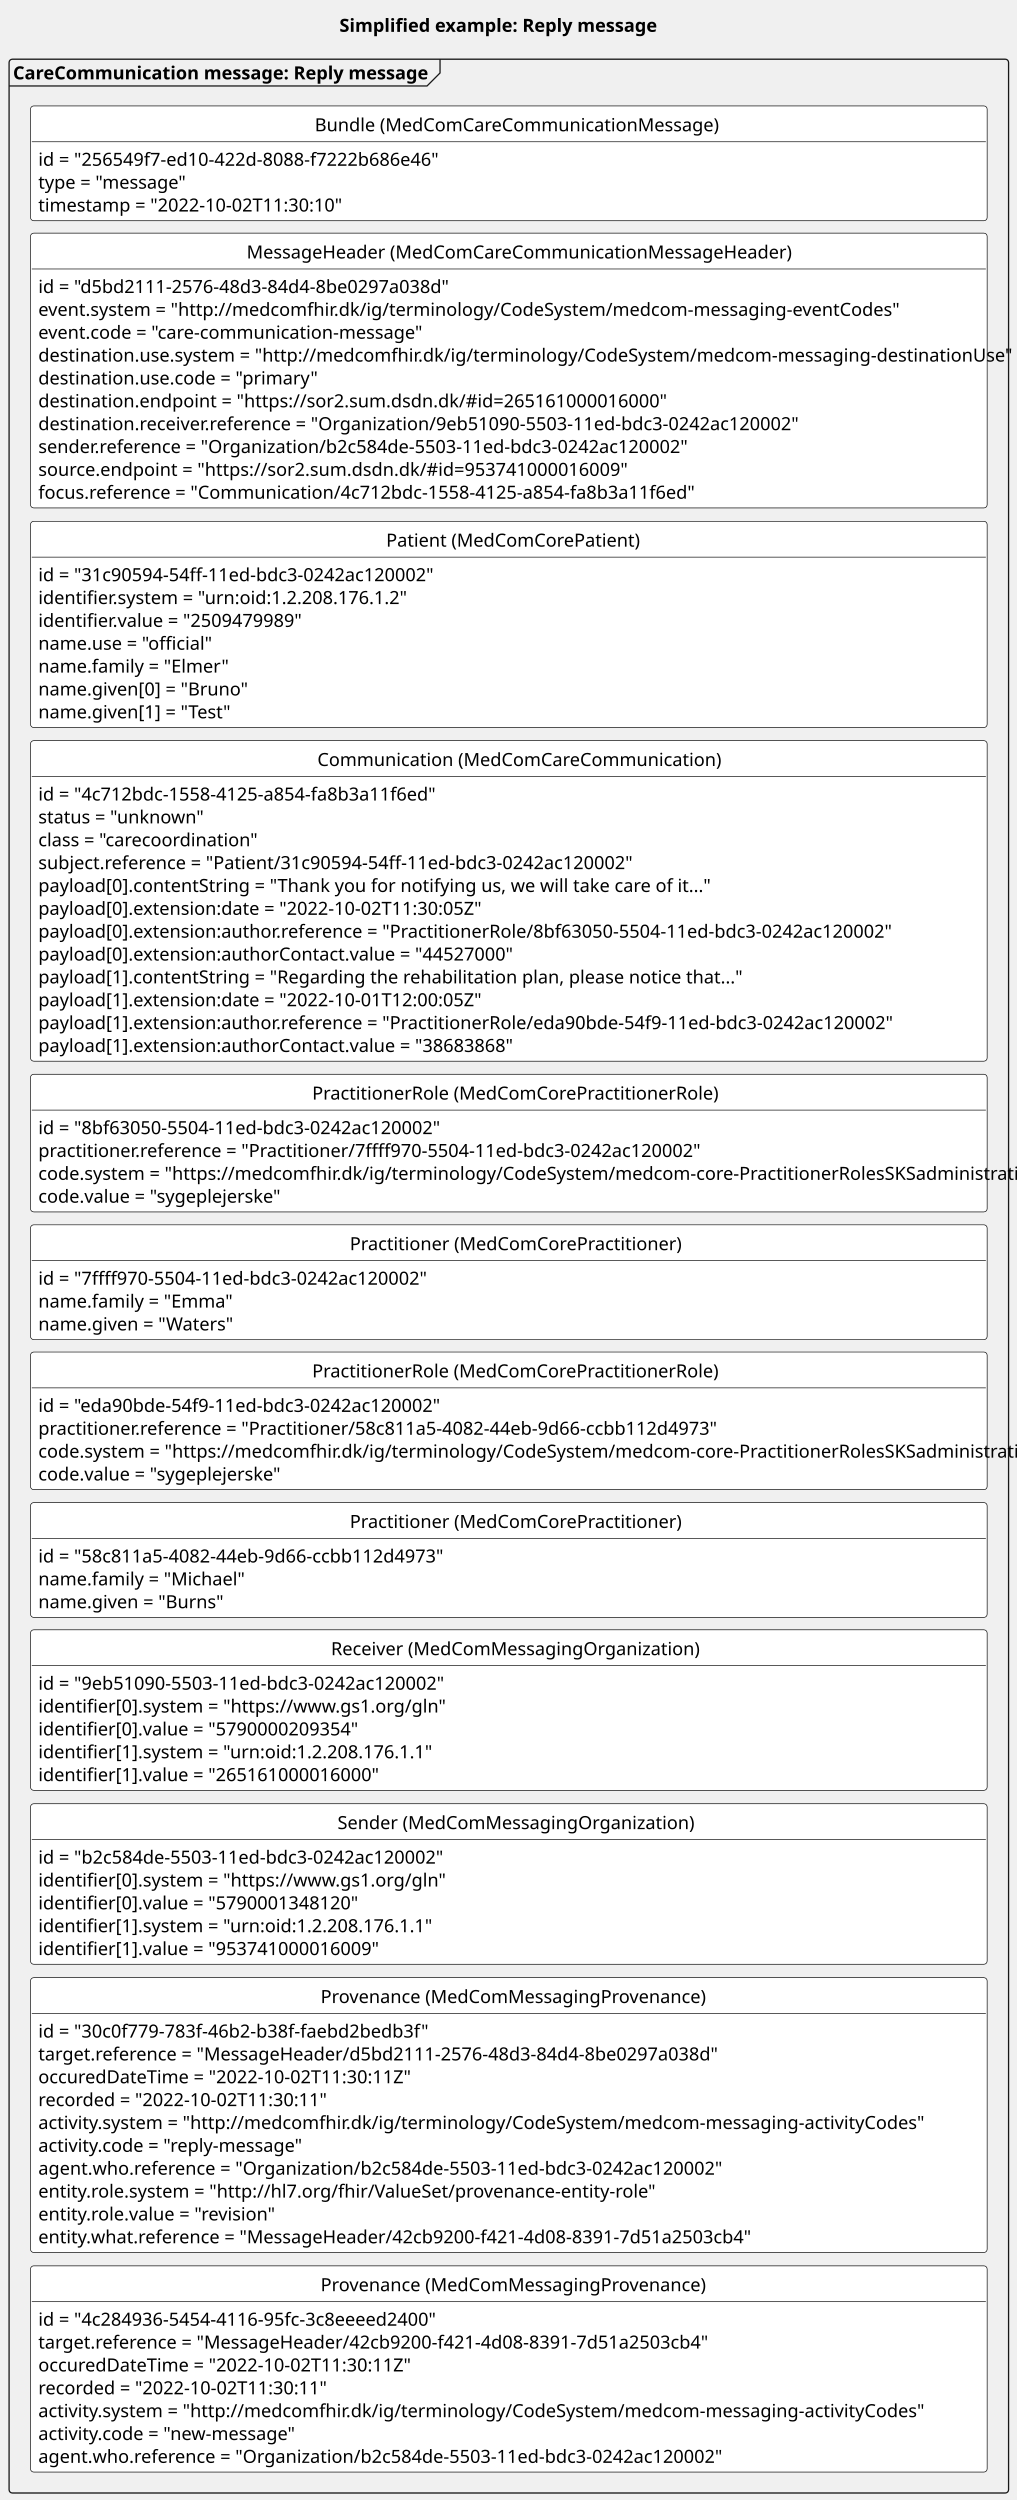
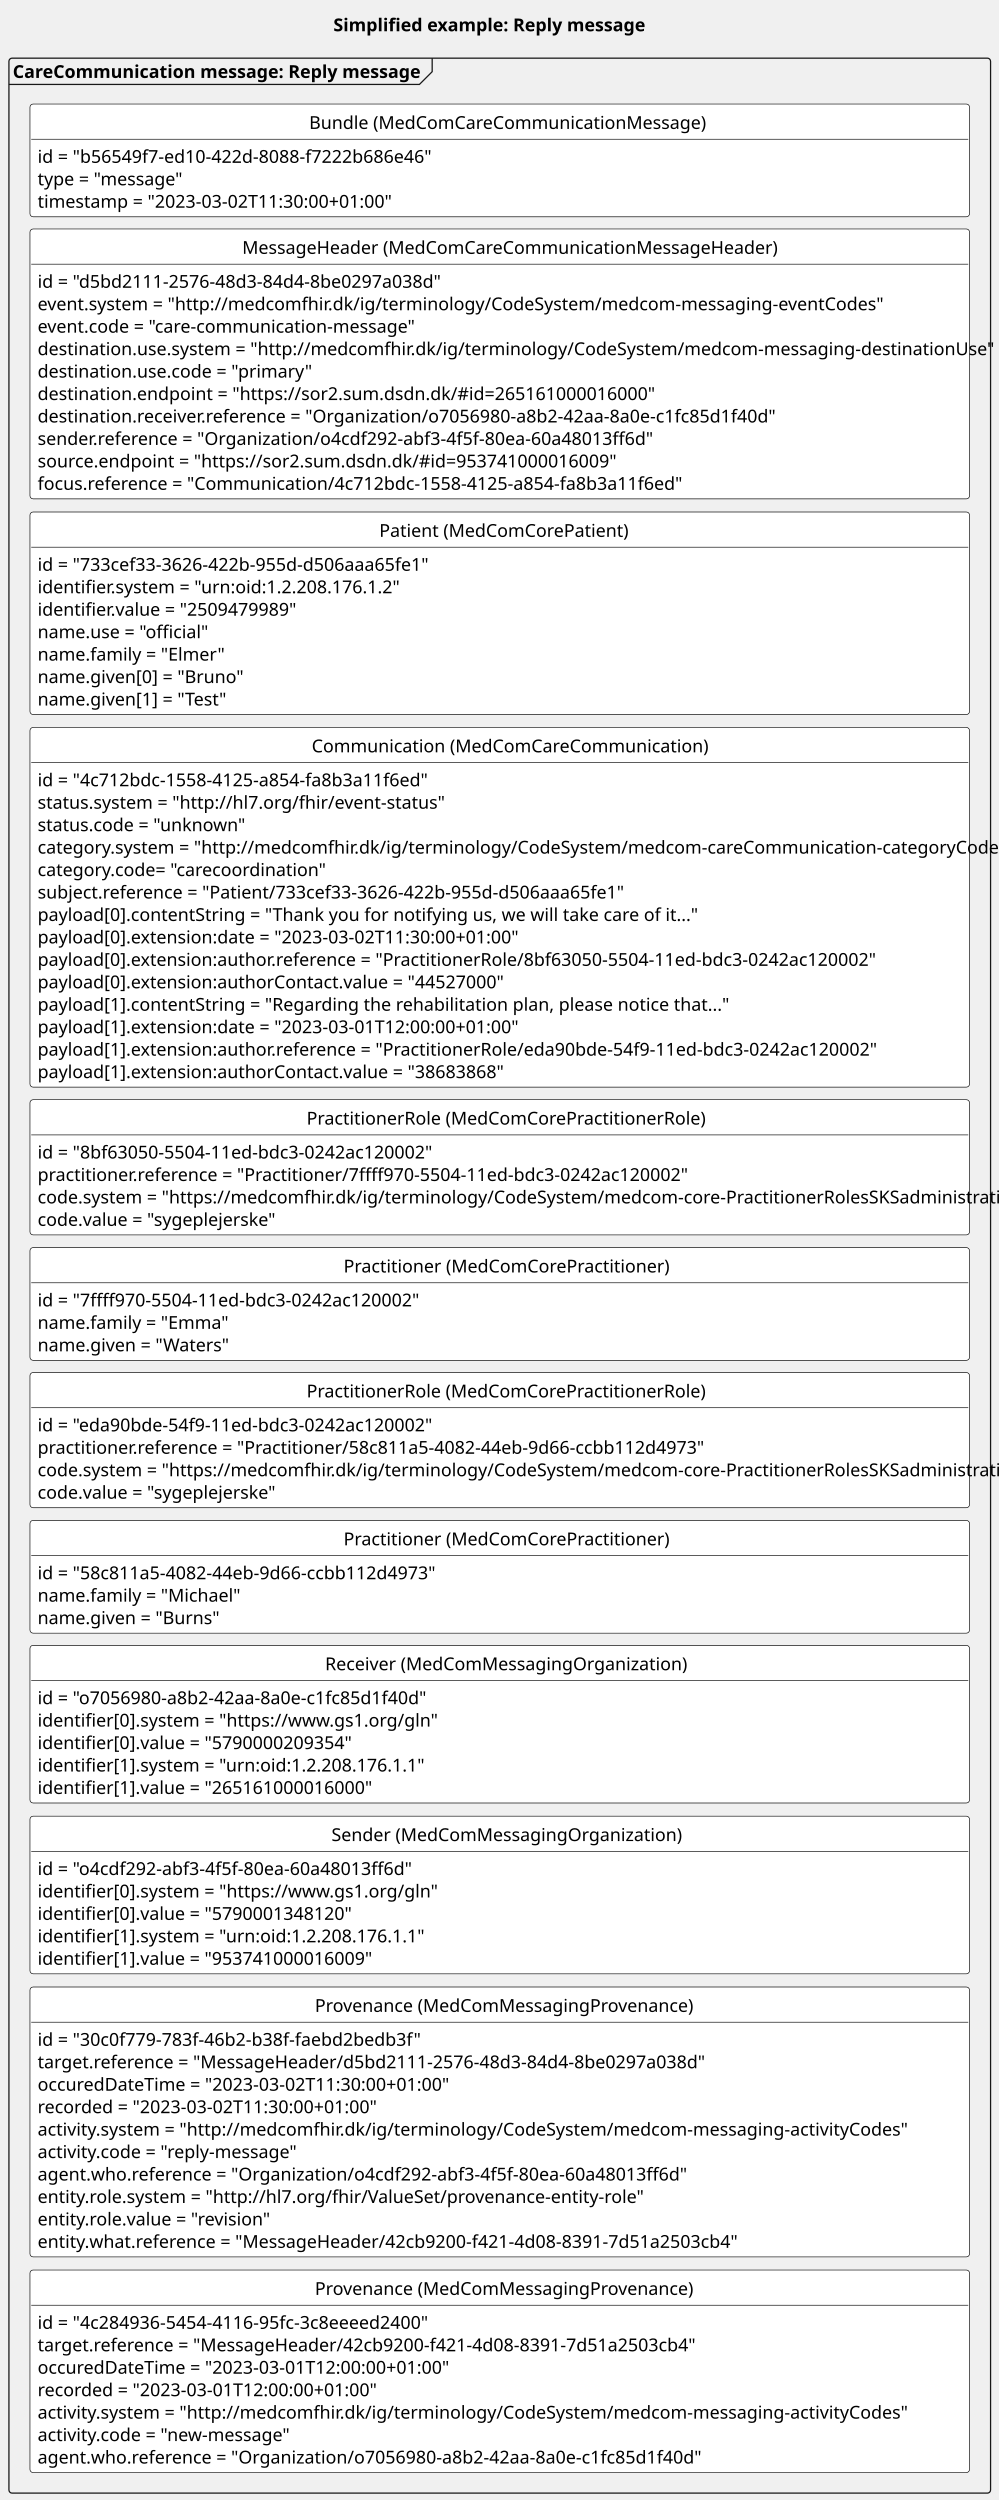
- <svg xmlns="http://www.w3.org/2000/svg" contentStyleType="text/css" height="1926px" preserveAspectRatio="none" style="width:783px;height:1926px;background:#FFFFFF;" version="1.1" viewBox="0 0 783 1926" width="783px" zoomAndPan="magnify">
+ <svg xmlns="http://www.w3.org/2000/svg" contentStyleType="text/css" height="1961px" preserveAspectRatio="none" style="width:783px;height:1961px;background:#FFFFFF;" version="1.1" viewBox="0 0 783 1961" width="783px" zoomAndPan="magnify">
  <defs />
  <g>
    <rect fill="none" height="27.609" id="_title" style="stroke:none;stroke-width:1.0;" width="256" x="256.5" y="5" />
    <text fill="#000000" font-family="sans-serif" font-size="14" font-weight="bold" lengthAdjust="spacing" textLength="246" x="261.5" y="24.533">Simplified example: Reply message</text>
    <g id="cluster_reply">
-       <rect fill="none" height="1875" rx="2.5" ry="2.5" style="stroke:#181818;stroke-width:1.0;" width="770" x="7" y="45.609" />
+       <rect fill="none" height="1910" rx="2.5" ry="2.5" style="stroke:#181818;stroke-width:1.0;" width="770" x="7" y="45.609" />
      <path d="M339,45.609 L339,56.219 L329,66.219 L7,66.219 " fill="none" style="stroke:#181818;stroke-width:1.0;" />
      <text fill="#000000" font-family="sans-serif" font-size="14" font-weight="bold" lengthAdjust="spacing" textLength="322" x="10" y="61.143">CareCommunication message: Reply message</text>
    </g>
    <g id="elem_replyB">
      <rect codeLine="19" fill="#FFFFFF" height="88.438" id="replyB" rx="2.5" ry="2.5" style="stroke:#000000;stroke-width:0.5;" width="737" x="23.5" y="81.609" />
      <text fill="#000000" font-family="sans-serif" font-size="14" lengthAdjust="spacing" textLength="299" x="242.5" y="101.143">Bundle (MedComCareCommunicationMessage)</text>
      <line style="stroke:#000000;stroke-width:0.5;" x1="24.5" x2="759.5" y1="109.219" y2="109.219" />
-       <text fill="#000000" font-family="sans-serif" font-size="14" lengthAdjust="spacing" textLength="305" x="29.5" y="127.752">id = "256549f7-ed10-422d-8088-f7222b686e46"</text>
+       <text fill="#000000" font-family="sans-serif" font-size="14" lengthAdjust="spacing" textLength="305" x="29.5" y="127.752">id = "b56549f7-ed10-422d-8088-f7222b686e46"</text>
      <text fill="#000000" font-family="sans-serif" font-size="14" lengthAdjust="spacing" textLength="110" x="29.5" y="145.361">type = "message"</text>
-       <text fill="#000000" font-family="sans-serif" font-size="14" lengthAdjust="spacing" textLength="229" x="29.5" y="162.971">timestamp = "2022-10-02T11:30:10"</text>
+       <text fill="#000000" font-family="sans-serif" font-size="14" lengthAdjust="spacing" textLength="273" x="29.5" y="162.971">timestamp = "2023-03-02T11:30:00+01:00"</text>
    </g>
    <g id="elem_replyMH">
      <rect codeLine="24" fill="#FFFFFF" height="211.703" id="replyMH" rx="2.5" ry="2.5" style="stroke:#000000;stroke-width:0.5;" width="737" x="23.5" y="179.609" />
      <text fill="#000000" font-family="sans-serif" font-size="14" lengthAdjust="spacing" textLength="404" x="190" y="199.143">MessageHeader (MedComCareCommunicationMessageHeader)</text>
      <line style="stroke:#000000;stroke-width:0.5;" x1="24.5" x2="759.5" y1="207.219" y2="207.219" />
      <text fill="#000000" font-family="sans-serif" font-size="14" lengthAdjust="spacing" textLength="313" x="29.5" y="225.752">id = "d5bd2111-2576-48d3-84d4-8be0297a038d"</text>
      <text fill="#000000" font-family="sans-serif" font-size="14" lengthAdjust="spacing" textLength="624" x="29.5" y="243.361">event.system = "http://medcomfhir.dk/ig/terminology/CodeSystem/medcom-messaging-eventCodes"</text>
      <text fill="#000000" font-family="sans-serif" font-size="14" lengthAdjust="spacing" textLength="285" x="29.5" y="260.971">event.code = "care-communication-message"</text>
      <text fill="#000000" font-family="sans-serif" font-size="14" lengthAdjust="spacing" textLength="702" x="29.5" y="278.58">destination.use.system = "http://medcomfhir.dk/ig/terminology/CodeSystem/medcom-messaging-destinationUse"</text>
      <text fill="#000000" font-family="sans-serif" font-size="14" lengthAdjust="spacing" textLength="204" x="29.5" y="296.19">destination.use.code = "primary"</text>
      <text fill="#000000" font-family="sans-serif" font-size="14" lengthAdjust="spacing" textLength="460" x="29.5" y="313.799">destination.endpoint = "https://sor2.sum.dsdn.dk/#id=265161000016000"</text>
-       <text fill="#000000" font-family="sans-serif" font-size="14" lengthAdjust="spacing" textLength="573" x="29.5" y="331.408">destination.receiver.reference = "Organization/9eb51090-5503-11ed-bdc3-0242ac120002"</text>
-       <text fill="#000000" font-family="sans-serif" font-size="14" lengthAdjust="spacing" textLength="492" x="29.5" y="349.018">sender.reference = "Organization/b2c584de-5503-11ed-bdc3-0242ac120002"</text>
+       <text fill="#000000" font-family="sans-serif" font-size="14" lengthAdjust="spacing" textLength="565" x="29.5" y="331.408">destination.receiver.reference = "Organization/o7056980-a8b2-42aa-8a0e-c1fc85d1f40d"</text>
+       <text fill="#000000" font-family="sans-serif" font-size="14" lengthAdjust="spacing" textLength="470" x="29.5" y="349.018">sender.reference = "Organization/o4cdf292-abf3-4f5f-80ea-60a48013ff6d"</text>
      <text fill="#000000" font-family="sans-serif" font-size="14" lengthAdjust="spacing" textLength="434" x="29.5" y="366.627">source.endpoint = "https://sor2.sum.dsdn.dk/#id=953741000016009"</text>
      <text fill="#000000" font-family="sans-serif" font-size="14" lengthAdjust="spacing" textLength="492" x="29.5" y="384.236">focus.reference = "Communication/4c712bdc-1558-4125-a854-fa8b3a11f6ed"</text>
    </g>
    <g id="elem_replyPT">
      <rect codeLine="36" fill="#FFFFFF" height="158.875" id="replyPT" rx="2.5" ry="2.5" style="stroke:#000000;stroke-width:0.5;" width="737" x="23.5" y="401.609" />
      <text fill="#000000" font-family="sans-serif" font-size="14" lengthAdjust="spacing" textLength="189" x="297.5" y="421.143">Patient (MedComCorePatient)</text>
      <line style="stroke:#000000;stroke-width:0.5;" x1="24.5" x2="759.5" y1="429.219" y2="429.219" />
-       <text fill="#000000" font-family="sans-serif" font-size="14" lengthAdjust="spacing" textLength="302" x="29.5" y="447.752">id = "31c90594-54ff-11ed-bdc3-0242ac120002"</text>
+       <text fill="#000000" font-family="sans-serif" font-size="14" lengthAdjust="spacing" textLength="304" x="29.5" y="447.752">id = "733cef33-3626-422b-955d-d506aaa65fe1"</text>
      <text fill="#000000" font-family="sans-serif" font-size="14" lengthAdjust="spacing" textLength="276" x="29.5" y="465.361">identifier.system = "urn:oid:1.2.208.176.1.2"</text>
      <text fill="#000000" font-family="sans-serif" font-size="14" lengthAdjust="spacing" textLength="198" x="29.5" y="482.971">identifier.value = "2509479989"</text>
      <text fill="#000000" font-family="sans-serif" font-size="14" lengthAdjust="spacing" textLength="128" x="29.5" y="500.58">name.use = "official"</text>
      <text fill="#000000" font-family="sans-serif" font-size="14" lengthAdjust="spacing" textLength="137" x="29.5" y="518.189">name.family = "Elmer"</text>
      <text fill="#000000" font-family="sans-serif" font-size="14" lengthAdjust="spacing" textLength="153" x="29.5" y="535.799">name.given[0] = "Bruno"</text>
      <text fill="#000000" font-family="sans-serif" font-size="14" lengthAdjust="spacing" textLength="143" x="29.5" y="553.408">name.given[1] = "Test"</text>
    </g>
    <g id="elem_replyCom">
-       <rect codeLine="45" fill="#FFFFFF" height="246.922" id="replyCom" rx="2.5" ry="2.5" style="stroke:#000000;stroke-width:0.5;" width="737" x="23.5" y="570.609" />
+       <rect codeLine="45" fill="#FFFFFF" height="282.141" id="replyCom" rx="2.5" ry="2.5" style="stroke:#000000;stroke-width:0.5;" width="737" x="23.5" y="570.609" />
      <text fill="#000000" font-family="sans-serif" font-size="14" lengthAdjust="spacing" textLength="295" x="244.5" y="590.143">Communication (MedComCareCommunication)</text>
      <line style="stroke:#000000;stroke-width:0.5;" x1="24.5" x2="759.5" y1="598.219" y2="598.219" />
      <text fill="#000000" font-family="sans-serif" font-size="14" lengthAdjust="spacing" textLength="303" x="29.5" y="616.752">id = "4c712bdc-1558-4125-a854-fa8b3a11f6ed"</text>
-       <text fill="#000000" font-family="sans-serif" font-size="14" lengthAdjust="spacing" textLength="120" x="29.5" y="634.361">status = "unknown"</text>
-       <text fill="#000000" font-family="sans-serif" font-size="14" lengthAdjust="spacing" textLength="164" x="29.5" y="651.971">class = "carecoordination"</text>
-       <text fill="#000000" font-family="sans-serif" font-size="14" lengthAdjust="spacing" textLength="449" x="29.5" y="669.58">subject.reference = "Patient/31c90594-54ff-11ed-bdc3-0242ac120002"</text>
-       <text fill="#000000" font-family="sans-serif" font-size="14" lengthAdjust="spacing" textLength="493" x="29.5" y="687.189">payload[0].contentString = "Thank you for notifying us, we will take care of it..."</text>
-       <text fill="#000000" font-family="sans-serif" font-size="14" lengthAdjust="spacing" textLength="335" x="29.5" y="704.799">payload[0].extension:date = "2022-10-02T11:30:05Z"</text>
-       <text fill="#000000" font-family="sans-serif" font-size="14" lengthAdjust="spacing" textLength="641" x="29.5" y="722.408">payload[0].extension:author.reference = "PractitionerRole/8bf63050-5504-11ed-bdc3-0242ac120002"</text>
-       <text fill="#000000" font-family="sans-serif" font-size="14" lengthAdjust="spacing" textLength="352" x="29.5" y="740.018">payload[0].extension:authorContact.value = "44527000"</text>
-       <text fill="#000000" font-family="sans-serif" font-size="14" lengthAdjust="spacing" textLength="518" x="29.5" y="757.627">payload[1].contentString = "Regarding the rehabilitation plan, please notice that..."</text>
-       <text fill="#000000" font-family="sans-serif" font-size="14" lengthAdjust="spacing" textLength="335" x="29.5" y="775.236">payload[1].extension:date = "2022-10-01T12:00:05Z"</text>
-       <text fill="#000000" font-family="sans-serif" font-size="14" lengthAdjust="spacing" textLength="641" x="29.5" y="792.846">payload[1].extension:author.reference = "PractitionerRole/eda90bde-54f9-11ed-bdc3-0242ac120002"</text>
-       <text fill="#000000" font-family="sans-serif" font-size="14" lengthAdjust="spacing" textLength="352" x="29.5" y="810.455">payload[1].extension:authorContact.value = "38683868"</text>
+       <text fill="#000000" font-family="sans-serif" font-size="14" lengthAdjust="spacing" textLength="298" x="29.5" y="634.361">status.system = "http://hl7.org/fhir/event-status"</text>
+       <text fill="#000000" font-family="sans-serif" font-size="14" lengthAdjust="spacing" textLength="155" x="29.5" y="651.971">status.code = "unknown"</text>
+       <text fill="#000000" font-family="sans-serif" font-size="14" lengthAdjust="spacing" textLength="721" x="29.5" y="669.58">category.system = "http://medcomfhir.dk/ig/terminology/CodeSystem/medcom-careCommunication-categoryCodes"</text>
+       <text fill="#000000" font-family="sans-serif" font-size="14" lengthAdjust="spacing" textLength="218" x="29.5" y="687.189">category.code= "carecoordination"</text>
+       <text fill="#000000" font-family="sans-serif" font-size="14" lengthAdjust="spacing" textLength="451" x="29.5" y="704.799">subject.reference = "Patient/733cef33-3626-422b-955d-d506aaa65fe1"</text>
+       <text fill="#000000" font-family="sans-serif" font-size="14" lengthAdjust="spacing" textLength="493" x="29.5" y="722.408">payload[0].contentString = "Thank you for notifying us, we will take care of it..."</text>
+       <text fill="#000000" font-family="sans-serif" font-size="14" lengthAdjust="spacing" textLength="371" x="29.5" y="740.018">payload[0].extension:date = "2023-03-02T11:30:00+01:00"</text>
+       <text fill="#000000" font-family="sans-serif" font-size="14" lengthAdjust="spacing" textLength="641" x="29.5" y="757.627">payload[0].extension:author.reference = "PractitionerRole/8bf63050-5504-11ed-bdc3-0242ac120002"</text>
+       <text fill="#000000" font-family="sans-serif" font-size="14" lengthAdjust="spacing" textLength="352" x="29.5" y="775.236">payload[0].extension:authorContact.value = "44527000"</text>
+       <text fill="#000000" font-family="sans-serif" font-size="14" lengthAdjust="spacing" textLength="518" x="29.5" y="792.846">payload[1].contentString = "Regarding the rehabilitation plan, please notice that..."</text>
+       <text fill="#000000" font-family="sans-serif" font-size="14" lengthAdjust="spacing" textLength="371" x="29.5" y="810.455">payload[1].extension:date = "2023-03-01T12:00:00+01:00"</text>
+       <text fill="#000000" font-family="sans-serif" font-size="14" lengthAdjust="spacing" textLength="641" x="29.5" y="828.064">payload[1].extension:author.reference = "PractitionerRole/eda90bde-54f9-11ed-bdc3-0242ac120002"</text>
+       <text fill="#000000" font-family="sans-serif" font-size="14" lengthAdjust="spacing" textLength="352" x="29.5" y="845.674">payload[1].extension:authorContact.value = "38683868"</text>
    </g>
    <g id="elem_replyPracR">
-       <rect codeLine="59" fill="#FFFFFF" height="106.047" id="replyPracR" rx="2.5" ry="2.5" style="stroke:#000000;stroke-width:0.5;" width="737" x="23.5" y="827.609" />
-       <text fill="#000000" font-family="sans-serif" font-size="14" lengthAdjust="spacing" textLength="303" x="240.5" y="847.143">PractitionerRole (MedComCorePractitionerRole)</text>
-       <line style="stroke:#000000;stroke-width:0.5;" x1="24.5" x2="759.5" y1="855.219" y2="855.219" />
-       <text fill="#000000" font-family="sans-serif" font-size="14" lengthAdjust="spacing" textLength="307" x="29.5" y="873.752">id = "8bf63050-5504-11ed-bdc3-0242ac120002"</text>
-       <text fill="#000000" font-family="sans-serif" font-size="14" lengthAdjust="spacing" textLength="496" x="29.5" y="891.361">practitioner.reference = "Practitioner/7ffff970-5504-11ed-bdc3-0242ac120002"</text>
-       <text fill="#000000" font-family="sans-serif" font-size="14" lengthAdjust="spacing" textLength="725" x="29.5" y="908.971">code.system = "https://medcomfhir.dk/ig/terminology/CodeSystem/medcom-core-PractitionerRolesSKSadministrativ"</text>
-       <text fill="#000000" font-family="sans-serif" font-size="14" lengthAdjust="spacing" textLength="182" x="29.5" y="926.58">code.value = "sygeplejerske"</text>
+       <rect codeLine="61" fill="#FFFFFF" height="106.047" id="replyPracR" rx="2.5" ry="2.5" style="stroke:#000000;stroke-width:0.5;" width="737" x="23.5" y="862.609" />
+       <text fill="#000000" font-family="sans-serif" font-size="14" lengthAdjust="spacing" textLength="303" x="240.5" y="882.143">PractitionerRole (MedComCorePractitionerRole)</text>
+       <line style="stroke:#000000;stroke-width:0.5;" x1="24.5" x2="759.5" y1="890.219" y2="890.219" />
+       <text fill="#000000" font-family="sans-serif" font-size="14" lengthAdjust="spacing" textLength="307" x="29.5" y="908.752">id = "8bf63050-5504-11ed-bdc3-0242ac120002"</text>
+       <text fill="#000000" font-family="sans-serif" font-size="14" lengthAdjust="spacing" textLength="496" x="29.5" y="926.361">practitioner.reference = "Practitioner/7ffff970-5504-11ed-bdc3-0242ac120002"</text>
+       <text fill="#000000" font-family="sans-serif" font-size="14" lengthAdjust="spacing" textLength="725" x="29.5" y="943.971">code.system = "https://medcomfhir.dk/ig/terminology/CodeSystem/medcom-core-PractitionerRolesSKSadministrativ"</text>
+       <text fill="#000000" font-family="sans-serif" font-size="14" lengthAdjust="spacing" textLength="182" x="29.5" y="961.58">code.value = "sygeplejerske"</text>
    </g>
    <g id="elem_replyPrac">
-       <rect codeLine="65" fill="#FFFFFF" height="88.438" id="replyPrac" rx="2.5" ry="2.5" style="stroke:#000000;stroke-width:0.5;" width="737" x="23.5" y="943.609" />
-       <text fill="#000000" font-family="sans-serif" font-size="14" lengthAdjust="spacing" textLength="245" x="269.5" y="963.143">Practitioner (MedComCorePractitioner)</text>
-       <line style="stroke:#000000;stroke-width:0.5;" x1="24.5" x2="759.5" y1="971.219" y2="971.219" />
-       <text fill="#000000" font-family="sans-serif" font-size="14" lengthAdjust="spacing" textLength="295" x="29.5" y="989.752">id = "7ffff970-5504-11ed-bdc3-0242ac120002"</text>
-       <text fill="#000000" font-family="sans-serif" font-size="14" lengthAdjust="spacing" textLength="140" x="29.5" y="1007.361">name.family = "Emma"</text>
-       <text fill="#000000" font-family="sans-serif" font-size="14" lengthAdjust="spacing" textLength="144" x="29.5" y="1024.971">name.given = "Waters"</text>
+       <rect codeLine="67" fill="#FFFFFF" height="88.438" id="replyPrac" rx="2.5" ry="2.5" style="stroke:#000000;stroke-width:0.5;" width="737" x="23.5" y="978.609" />
+       <text fill="#000000" font-family="sans-serif" font-size="14" lengthAdjust="spacing" textLength="245" x="269.5" y="998.143">Practitioner (MedComCorePractitioner)</text>
+       <line style="stroke:#000000;stroke-width:0.5;" x1="24.5" x2="759.5" y1="1006.219" y2="1006.219" />
+       <text fill="#000000" font-family="sans-serif" font-size="14" lengthAdjust="spacing" textLength="295" x="29.5" y="1024.752">id = "7ffff970-5504-11ed-bdc3-0242ac120002"</text>
+       <text fill="#000000" font-family="sans-serif" font-size="14" lengthAdjust="spacing" textLength="140" x="29.5" y="1042.361">name.family = "Emma"</text>
+       <text fill="#000000" font-family="sans-serif" font-size="14" lengthAdjust="spacing" textLength="144" x="29.5" y="1059.971">name.given = "Waters"</text>
    </g>
    <g id="elem_newPracR">
-       <rect codeLine="70" fill="#FFFFFF" height="106.047" id="newPracR" rx="2.5" ry="2.5" style="stroke:#000000;stroke-width:0.5;" width="737" x="23.5" y="1041.609" />
-       <text fill="#000000" font-family="sans-serif" font-size="14" lengthAdjust="spacing" textLength="303" x="240.5" y="1061.143">PractitionerRole (MedComCorePractitionerRole)</text>
-       <line style="stroke:#000000;stroke-width:0.5;" x1="24.5" x2="759.5" y1="1069.219" y2="1069.219" />
-       <text fill="#000000" font-family="sans-serif" font-size="14" lengthAdjust="spacing" textLength="307" x="29.5" y="1087.752">id = "eda90bde-54f9-11ed-bdc3-0242ac120002"</text>
-       <text fill="#000000" font-family="sans-serif" font-size="14" lengthAdjust="spacing" textLength="511" x="29.5" y="1105.361">practitioner.reference = "Practitioner/58c811a5-4082-44eb-9d66-ccbb112d4973"</text>
-       <text fill="#000000" font-family="sans-serif" font-size="14" lengthAdjust="spacing" textLength="725" x="29.5" y="1122.971">code.system = "https://medcomfhir.dk/ig/terminology/CodeSystem/medcom-core-PractitionerRolesSKSadministrativ"</text>
-       <text fill="#000000" font-family="sans-serif" font-size="14" lengthAdjust="spacing" textLength="182" x="29.5" y="1140.58">code.value = "sygeplejerske"</text>
+       <rect codeLine="72" fill="#FFFFFF" height="106.047" id="newPracR" rx="2.5" ry="2.5" style="stroke:#000000;stroke-width:0.5;" width="737" x="23.5" y="1076.609" />
+       <text fill="#000000" font-family="sans-serif" font-size="14" lengthAdjust="spacing" textLength="303" x="240.5" y="1096.143">PractitionerRole (MedComCorePractitionerRole)</text>
+       <line style="stroke:#000000;stroke-width:0.5;" x1="24.5" x2="759.5" y1="1104.219" y2="1104.219" />
+       <text fill="#000000" font-family="sans-serif" font-size="14" lengthAdjust="spacing" textLength="307" x="29.5" y="1122.752">id = "eda90bde-54f9-11ed-bdc3-0242ac120002"</text>
+       <text fill="#000000" font-family="sans-serif" font-size="14" lengthAdjust="spacing" textLength="511" x="29.5" y="1140.361">practitioner.reference = "Practitioner/58c811a5-4082-44eb-9d66-ccbb112d4973"</text>
+       <text fill="#000000" font-family="sans-serif" font-size="14" lengthAdjust="spacing" textLength="725" x="29.5" y="1157.971">code.system = "https://medcomfhir.dk/ig/terminology/CodeSystem/medcom-core-PractitionerRolesSKSadministrativ"</text>
+       <text fill="#000000" font-family="sans-serif" font-size="14" lengthAdjust="spacing" textLength="182" x="29.5" y="1175.58">code.value = "sygeplejerske"</text>
    </g>
    <g id="elem_newPrac">
-       <rect codeLine="76" fill="#FFFFFF" height="88.438" id="newPrac" rx="2.5" ry="2.5" style="stroke:#000000;stroke-width:0.5;" width="737" x="23.5" y="1157.609" />
-       <text fill="#000000" font-family="sans-serif" font-size="14" lengthAdjust="spacing" textLength="245" x="269.5" y="1177.143">Practitioner (MedComCorePractitioner)</text>
-       <line style="stroke:#000000;stroke-width:0.5;" x1="24.5" x2="759.5" y1="1185.219" y2="1185.219" />
-       <text fill="#000000" font-family="sans-serif" font-size="14" lengthAdjust="spacing" textLength="310" x="29.5" y="1203.752">id = "58c811a5-4082-44eb-9d66-ccbb112d4973"</text>
-       <text fill="#000000" font-family="sans-serif" font-size="14" lengthAdjust="spacing" textLength="149" x="29.5" y="1221.361">name.family = "Michael"</text>
-       <text fill="#000000" font-family="sans-serif" font-size="14" lengthAdjust="spacing" textLength="136" x="29.5" y="1238.971">name.given = "Burns"</text>
+       <rect codeLine="78" fill="#FFFFFF" height="88.438" id="newPrac" rx="2.5" ry="2.5" style="stroke:#000000;stroke-width:0.5;" width="737" x="23.5" y="1192.609" />
+       <text fill="#000000" font-family="sans-serif" font-size="14" lengthAdjust="spacing" textLength="245" x="269.5" y="1212.143">Practitioner (MedComCorePractitioner)</text>
+       <line style="stroke:#000000;stroke-width:0.5;" x1="24.5" x2="759.5" y1="1220.219" y2="1220.219" />
+       <text fill="#000000" font-family="sans-serif" font-size="14" lengthAdjust="spacing" textLength="310" x="29.5" y="1238.752">id = "58c811a5-4082-44eb-9d66-ccbb112d4973"</text>
+       <text fill="#000000" font-family="sans-serif" font-size="14" lengthAdjust="spacing" textLength="149" x="29.5" y="1256.361">name.family = "Michael"</text>
+       <text fill="#000000" font-family="sans-serif" font-size="14" lengthAdjust="spacing" textLength="136" x="29.5" y="1273.971">name.given = "Burns"</text>
+     </g>
+     <g id="elem_replySOrg">
+       <rect codeLine="83" fill="#FFFFFF" height="123.656" id="replySOrg" rx="2.5" ry="2.5" style="stroke:#000000;stroke-width:0.5;" width="737" x="23.5" y="1424.609" />
+       <text fill="#000000" font-family="sans-serif" font-size="14" lengthAdjust="spacing" textLength="264" x="260" y="1444.143">Sender (MedComMessagingOrganization)</text>
+       <line style="stroke:#000000;stroke-width:0.5;" x1="24.5" x2="759.5" y1="1452.219" y2="1452.219" />
+       <text fill="#000000" font-family="sans-serif" font-size="14" lengthAdjust="spacing" textLength="288" x="29.5" y="1470.752">id = "o4cdf292-abf3-4f5f-80ea-60a48013ff6d"</text>
+       <text fill="#000000" font-family="sans-serif" font-size="14" lengthAdjust="spacing" textLength="289" x="29.5" y="1488.361">identifier[0].system = "https://www.gs1.org/gln"</text>
+       <text fill="#000000" font-family="sans-serif" font-size="14" lengthAdjust="spacing" textLength="238" x="29.5" y="1505.971">identifier[0].value = "5790001348120"</text>
+       <text fill="#000000" font-family="sans-serif" font-size="14" lengthAdjust="spacing" textLength="292" x="29.5" y="1523.58">identifier[1].system = "urn:oid:1.2.208.176.1.1"</text>
+       <text fill="#000000" font-family="sans-serif" font-size="14" lengthAdjust="spacing" textLength="254" x="29.5" y="1541.189">identifier[1].value = "953741000016009"</text>
    </g>
    <g id="elem_replyROrg">
-       <rect codeLine="81" fill="#FFFFFF" height="123.656" id="replyROrg" rx="2.5" ry="2.5" style="stroke:#000000;stroke-width:0.5;" width="737" x="23.5" y="1255.609" />
-       <text fill="#000000" font-family="sans-serif" font-size="14" lengthAdjust="spacing" textLength="274" x="255" y="1275.143">Receiver (MedComMessagingOrganization)</text>
-       <line style="stroke:#000000;stroke-width:0.5;" x1="24.5" x2="759.5" y1="1283.219" y2="1283.219" />
-       <text fill="#000000" font-family="sans-serif" font-size="14" lengthAdjust="spacing" textLength="311" x="29.5" y="1301.752">id = "9eb51090-5503-11ed-bdc3-0242ac120002"</text>
-       <text fill="#000000" font-family="sans-serif" font-size="14" lengthAdjust="spacing" textLength="289" x="29.5" y="1319.361">identifier[0].system = "https://www.gs1.org/gln"</text>
-       <text fill="#000000" font-family="sans-serif" font-size="14" lengthAdjust="spacing" textLength="238" x="29.5" y="1336.971">identifier[0].value = "5790000209354"</text>
-       <text fill="#000000" font-family="sans-serif" font-size="14" lengthAdjust="spacing" textLength="292" x="29.5" y="1354.58">identifier[1].system = "urn:oid:1.2.208.176.1.1"</text>
-       <text fill="#000000" font-family="sans-serif" font-size="14" lengthAdjust="spacing" textLength="254" x="29.5" y="1372.189">identifier[1].value = "265161000016000"</text>
-     </g>
-     <g id="elem_replySOrg">
-       <rect codeLine="88" fill="#FFFFFF" height="123.656" id="replySOrg" rx="2.5" ry="2.5" style="stroke:#000000;stroke-width:0.5;" width="737" x="23.5" y="1389.609" />
-       <text fill="#000000" font-family="sans-serif" font-size="14" lengthAdjust="spacing" textLength="264" x="260" y="1409.143">Sender (MedComMessagingOrganization)</text>
-       <line style="stroke:#000000;stroke-width:0.5;" x1="24.5" x2="759.5" y1="1417.219" y2="1417.219" />
-       <text fill="#000000" font-family="sans-serif" font-size="14" lengthAdjust="spacing" textLength="310" x="29.5" y="1435.752">id = "b2c584de-5503-11ed-bdc3-0242ac120002"</text>
-       <text fill="#000000" font-family="sans-serif" font-size="14" lengthAdjust="spacing" textLength="289" x="29.5" y="1453.361">identifier[0].system = "https://www.gs1.org/gln"</text>
-       <text fill="#000000" font-family="sans-serif" font-size="14" lengthAdjust="spacing" textLength="238" x="29.5" y="1470.971">identifier[0].value = "5790001348120"</text>
-       <text fill="#000000" font-family="sans-serif" font-size="14" lengthAdjust="spacing" textLength="292" x="29.5" y="1488.58">identifier[1].system = "urn:oid:1.2.208.176.1.1"</text>
-       <text fill="#000000" font-family="sans-serif" font-size="14" lengthAdjust="spacing" textLength="254" x="29.5" y="1506.189">identifier[1].value = "953741000016009"</text>
+       <rect codeLine="90" fill="#FFFFFF" height="123.656" id="replyROrg" rx="2.5" ry="2.5" style="stroke:#000000;stroke-width:0.5;" width="737" x="23.5" y="1290.609" />
+       <text fill="#000000" font-family="sans-serif" font-size="14" lengthAdjust="spacing" textLength="274" x="255" y="1310.143">Receiver (MedComMessagingOrganization)</text>
+       <line style="stroke:#000000;stroke-width:0.5;" x1="24.5" x2="759.5" y1="1318.219" y2="1318.219" />
+       <text fill="#000000" font-family="sans-serif" font-size="14" lengthAdjust="spacing" textLength="303" x="29.5" y="1336.752">id = "o7056980-a8b2-42aa-8a0e-c1fc85d1f40d"</text>
+       <text fill="#000000" font-family="sans-serif" font-size="14" lengthAdjust="spacing" textLength="289" x="29.5" y="1354.361">identifier[0].system = "https://www.gs1.org/gln"</text>
+       <text fill="#000000" font-family="sans-serif" font-size="14" lengthAdjust="spacing" textLength="238" x="29.5" y="1371.971">identifier[0].value = "5790000209354"</text>
+       <text fill="#000000" font-family="sans-serif" font-size="14" lengthAdjust="spacing" textLength="292" x="29.5" y="1389.58">identifier[1].system = "urn:oid:1.2.208.176.1.1"</text>
+       <text fill="#000000" font-family="sans-serif" font-size="14" lengthAdjust="spacing" textLength="254" x="29.5" y="1407.189">identifier[1].value = "265161000016000"</text>
    </g>
    <g id="elem_replyPRO">
-       <rect codeLine="95" fill="#FFFFFF" height="211.703" id="replyPRO" rx="2.5" ry="2.5" style="stroke:#000000;stroke-width:0.5;" width="737" x="23.5" y="1523.609" />
-       <text fill="#000000" font-family="sans-serif" font-size="14" lengthAdjust="spacing" textLength="290" x="247" y="1543.143">Provenance (MedComMessagingProvenance)</text>
-       <line style="stroke:#000000;stroke-width:0.5;" x1="24.5" x2="759.5" y1="1551.219" y2="1551.219" />
-       <text fill="#000000" font-family="sans-serif" font-size="14" lengthAdjust="spacing" textLength="292" x="29.5" y="1569.752">id = "30c0f779-783f-46b2-b38f-faebd2bedb3f"</text>
-       <text fill="#000000" font-family="sans-serif" font-size="14" lengthAdjust="spacing" textLength="511" x="29.5" y="1587.361">target.reference = "MessageHeader/d5bd2111-2576-48d3-84d4-8be0297a038d"</text>
-       <text fill="#000000" font-family="sans-serif" font-size="14" lengthAdjust="spacing" textLength="285" x="29.5" y="1604.971">occuredDateTime = "2022-10-02T11:30:11Z"</text>
-       <text fill="#000000" font-family="sans-serif" font-size="14" lengthAdjust="spacing" textLength="222" x="29.5" y="1622.58">recorded = "2022-10-02T11:30:11"</text>
-       <text fill="#000000" font-family="sans-serif" font-size="14" lengthAdjust="spacing" textLength="640" x="29.5" y="1640.189">activity.system = "http://medcomfhir.dk/ig/terminology/CodeSystem/medcom-messaging-activityCodes"</text>
-       <text fill="#000000" font-family="sans-serif" font-size="14" lengthAdjust="spacing" textLength="197" x="29.5" y="1657.799">activity.code = "reply-message"</text>
-       <text fill="#000000" font-family="sans-serif" font-size="14" lengthAdjust="spacing" textLength="513" x="29.5" y="1675.408">agent.who.reference = "Organization/b2c584de-5503-11ed-bdc3-0242ac120002"</text>
-       <text fill="#000000" font-family="sans-serif" font-size="14" lengthAdjust="spacing" textLength="448" x="29.5" y="1693.018">entity.role.system = "http://hl7.org/fhir/ValueSet/provenance-entity-role"</text>
-       <text fill="#000000" font-family="sans-serif" font-size="14" lengthAdjust="spacing" textLength="175" x="29.5" y="1710.627">entity.role.value = "revision"</text>
-       <text fill="#000000" font-family="sans-serif" font-size="14" lengthAdjust="spacing" textLength="535" x="29.5" y="1728.236">entity.what.reference = "MessageHeader/42cb9200-f421-4d08-8391-7d51a2503cb4"</text>
+       <rect codeLine="97" fill="#FFFFFF" height="211.703" id="replyPRO" rx="2.5" ry="2.5" style="stroke:#000000;stroke-width:0.5;" width="737" x="23.5" y="1558.609" />
+       <text fill="#000000" font-family="sans-serif" font-size="14" lengthAdjust="spacing" textLength="290" x="247" y="1578.143">Provenance (MedComMessagingProvenance)</text>
+       <line style="stroke:#000000;stroke-width:0.5;" x1="24.5" x2="759.5" y1="1586.219" y2="1586.219" />
+       <text fill="#000000" font-family="sans-serif" font-size="14" lengthAdjust="spacing" textLength="292" x="29.5" y="1604.752">id = "30c0f779-783f-46b2-b38f-faebd2bedb3f"</text>
+       <text fill="#000000" font-family="sans-serif" font-size="14" lengthAdjust="spacing" textLength="511" x="29.5" y="1622.361">target.reference = "MessageHeader/d5bd2111-2576-48d3-84d4-8be0297a038d"</text>
+       <text fill="#000000" font-family="sans-serif" font-size="14" lengthAdjust="spacing" textLength="321" x="29.5" y="1639.971">occuredDateTime = "2023-03-02T11:30:00+01:00"</text>
+       <text fill="#000000" font-family="sans-serif" font-size="14" lengthAdjust="spacing" textLength="266" x="29.5" y="1657.58">recorded = "2023-03-02T11:30:00+01:00"</text>
+       <text fill="#000000" font-family="sans-serif" font-size="14" lengthAdjust="spacing" textLength="640" x="29.5" y="1675.189">activity.system = "http://medcomfhir.dk/ig/terminology/CodeSystem/medcom-messaging-activityCodes"</text>
+       <text fill="#000000" font-family="sans-serif" font-size="14" lengthAdjust="spacing" textLength="197" x="29.5" y="1692.799">activity.code = "reply-message"</text>
+       <text fill="#000000" font-family="sans-serif" font-size="14" lengthAdjust="spacing" textLength="491" x="29.5" y="1710.408">agent.who.reference = "Organization/o4cdf292-abf3-4f5f-80ea-60a48013ff6d"</text>
+       <text fill="#000000" font-family="sans-serif" font-size="14" lengthAdjust="spacing" textLength="448" x="29.5" y="1728.018">entity.role.system = "http://hl7.org/fhir/ValueSet/provenance-entity-role"</text>
+       <text fill="#000000" font-family="sans-serif" font-size="14" lengthAdjust="spacing" textLength="175" x="29.5" y="1745.627">entity.role.value = "revision"</text>
+       <text fill="#000000" font-family="sans-serif" font-size="14" lengthAdjust="spacing" textLength="535" x="29.5" y="1763.236">entity.what.reference = "MessageHeader/42cb9200-f421-4d08-8391-7d51a2503cb4"</text>
    </g>
    <g id="elem_newPRO">
-       <rect codeLine="107" fill="#FFFFFF" height="158.875" id="newPRO" rx="2.5" ry="2.5" style="stroke:#000000;stroke-width:0.5;" width="737" x="23.5" y="1745.609" />
-       <text fill="#000000" font-family="sans-serif" font-size="14" lengthAdjust="spacing" textLength="290" x="247" y="1765.143">Provenance (MedComMessagingProvenance)</text>
-       <line style="stroke:#000000;stroke-width:0.5;" x1="24.5" x2="759.5" y1="1773.219" y2="1773.219" />
-       <text fill="#000000" font-family="sans-serif" font-size="14" lengthAdjust="spacing" textLength="306" x="29.5" y="1791.752">id = "4c284936-5454-4116-95fc-3c8eeeed2400"</text>
-       <text fill="#000000" font-family="sans-serif" font-size="14" lengthAdjust="spacing" textLength="505" x="29.5" y="1809.361">target.reference = "MessageHeader/42cb9200-f421-4d08-8391-7d51a2503cb4"</text>
-       <text fill="#000000" font-family="sans-serif" font-size="14" lengthAdjust="spacing" textLength="285" x="29.5" y="1826.971">occuredDateTime = "2022-10-02T11:30:11Z"</text>
-       <text fill="#000000" font-family="sans-serif" font-size="14" lengthAdjust="spacing" textLength="222" x="29.5" y="1844.58">recorded = "2022-10-02T11:30:11"</text>
-       <text fill="#000000" font-family="sans-serif" font-size="14" lengthAdjust="spacing" textLength="640" x="29.5" y="1862.189">activity.system = "http://medcomfhir.dk/ig/terminology/CodeSystem/medcom-messaging-activityCodes"</text>
-       <text fill="#000000" font-family="sans-serif" font-size="14" lengthAdjust="spacing" textLength="191" x="29.5" y="1879.799">activity.code = "new-message"</text>
-       <text fill="#000000" font-family="sans-serif" font-size="14" lengthAdjust="spacing" textLength="513" x="29.5" y="1897.408">agent.who.reference = "Organization/b2c584de-5503-11ed-bdc3-0242ac120002"</text>
+       <rect codeLine="109" fill="#FFFFFF" height="158.875" id="newPRO" rx="2.5" ry="2.5" style="stroke:#000000;stroke-width:0.5;" width="737" x="23.5" y="1780.609" />
+       <text fill="#000000" font-family="sans-serif" font-size="14" lengthAdjust="spacing" textLength="290" x="247" y="1800.143">Provenance (MedComMessagingProvenance)</text>
+       <line style="stroke:#000000;stroke-width:0.5;" x1="24.5" x2="759.5" y1="1808.219" y2="1808.219" />
+       <text fill="#000000" font-family="sans-serif" font-size="14" lengthAdjust="spacing" textLength="306" x="29.5" y="1826.752">id = "4c284936-5454-4116-95fc-3c8eeeed2400"</text>
+       <text fill="#000000" font-family="sans-serif" font-size="14" lengthAdjust="spacing" textLength="505" x="29.5" y="1844.361">target.reference = "MessageHeader/42cb9200-f421-4d08-8391-7d51a2503cb4"</text>
+       <text fill="#000000" font-family="sans-serif" font-size="14" lengthAdjust="spacing" textLength="321" x="29.5" y="1861.971">occuredDateTime = "2023-03-01T12:00:00+01:00"</text>
+       <text fill="#000000" font-family="sans-serif" font-size="14" lengthAdjust="spacing" textLength="266" x="29.5" y="1879.58">recorded = "2023-03-01T12:00:00+01:00"</text>
+       <text fill="#000000" font-family="sans-serif" font-size="14" lengthAdjust="spacing" textLength="640" x="29.5" y="1897.189">activity.system = "http://medcomfhir.dk/ig/terminology/CodeSystem/medcom-messaging-activityCodes"</text>
+       <text fill="#000000" font-family="sans-serif" font-size="14" lengthAdjust="spacing" textLength="191" x="29.5" y="1914.799">activity.code = "new-message"</text>
+       <text fill="#000000" font-family="sans-serif" font-size="14" lengthAdjust="spacing" textLength="506" x="29.5" y="1932.408">agent.who.reference = "Organization/o7056980-a8b2-42aa-8a0e-c1fc85d1f40d"</text>
    </g>
  </g>
</svg>
